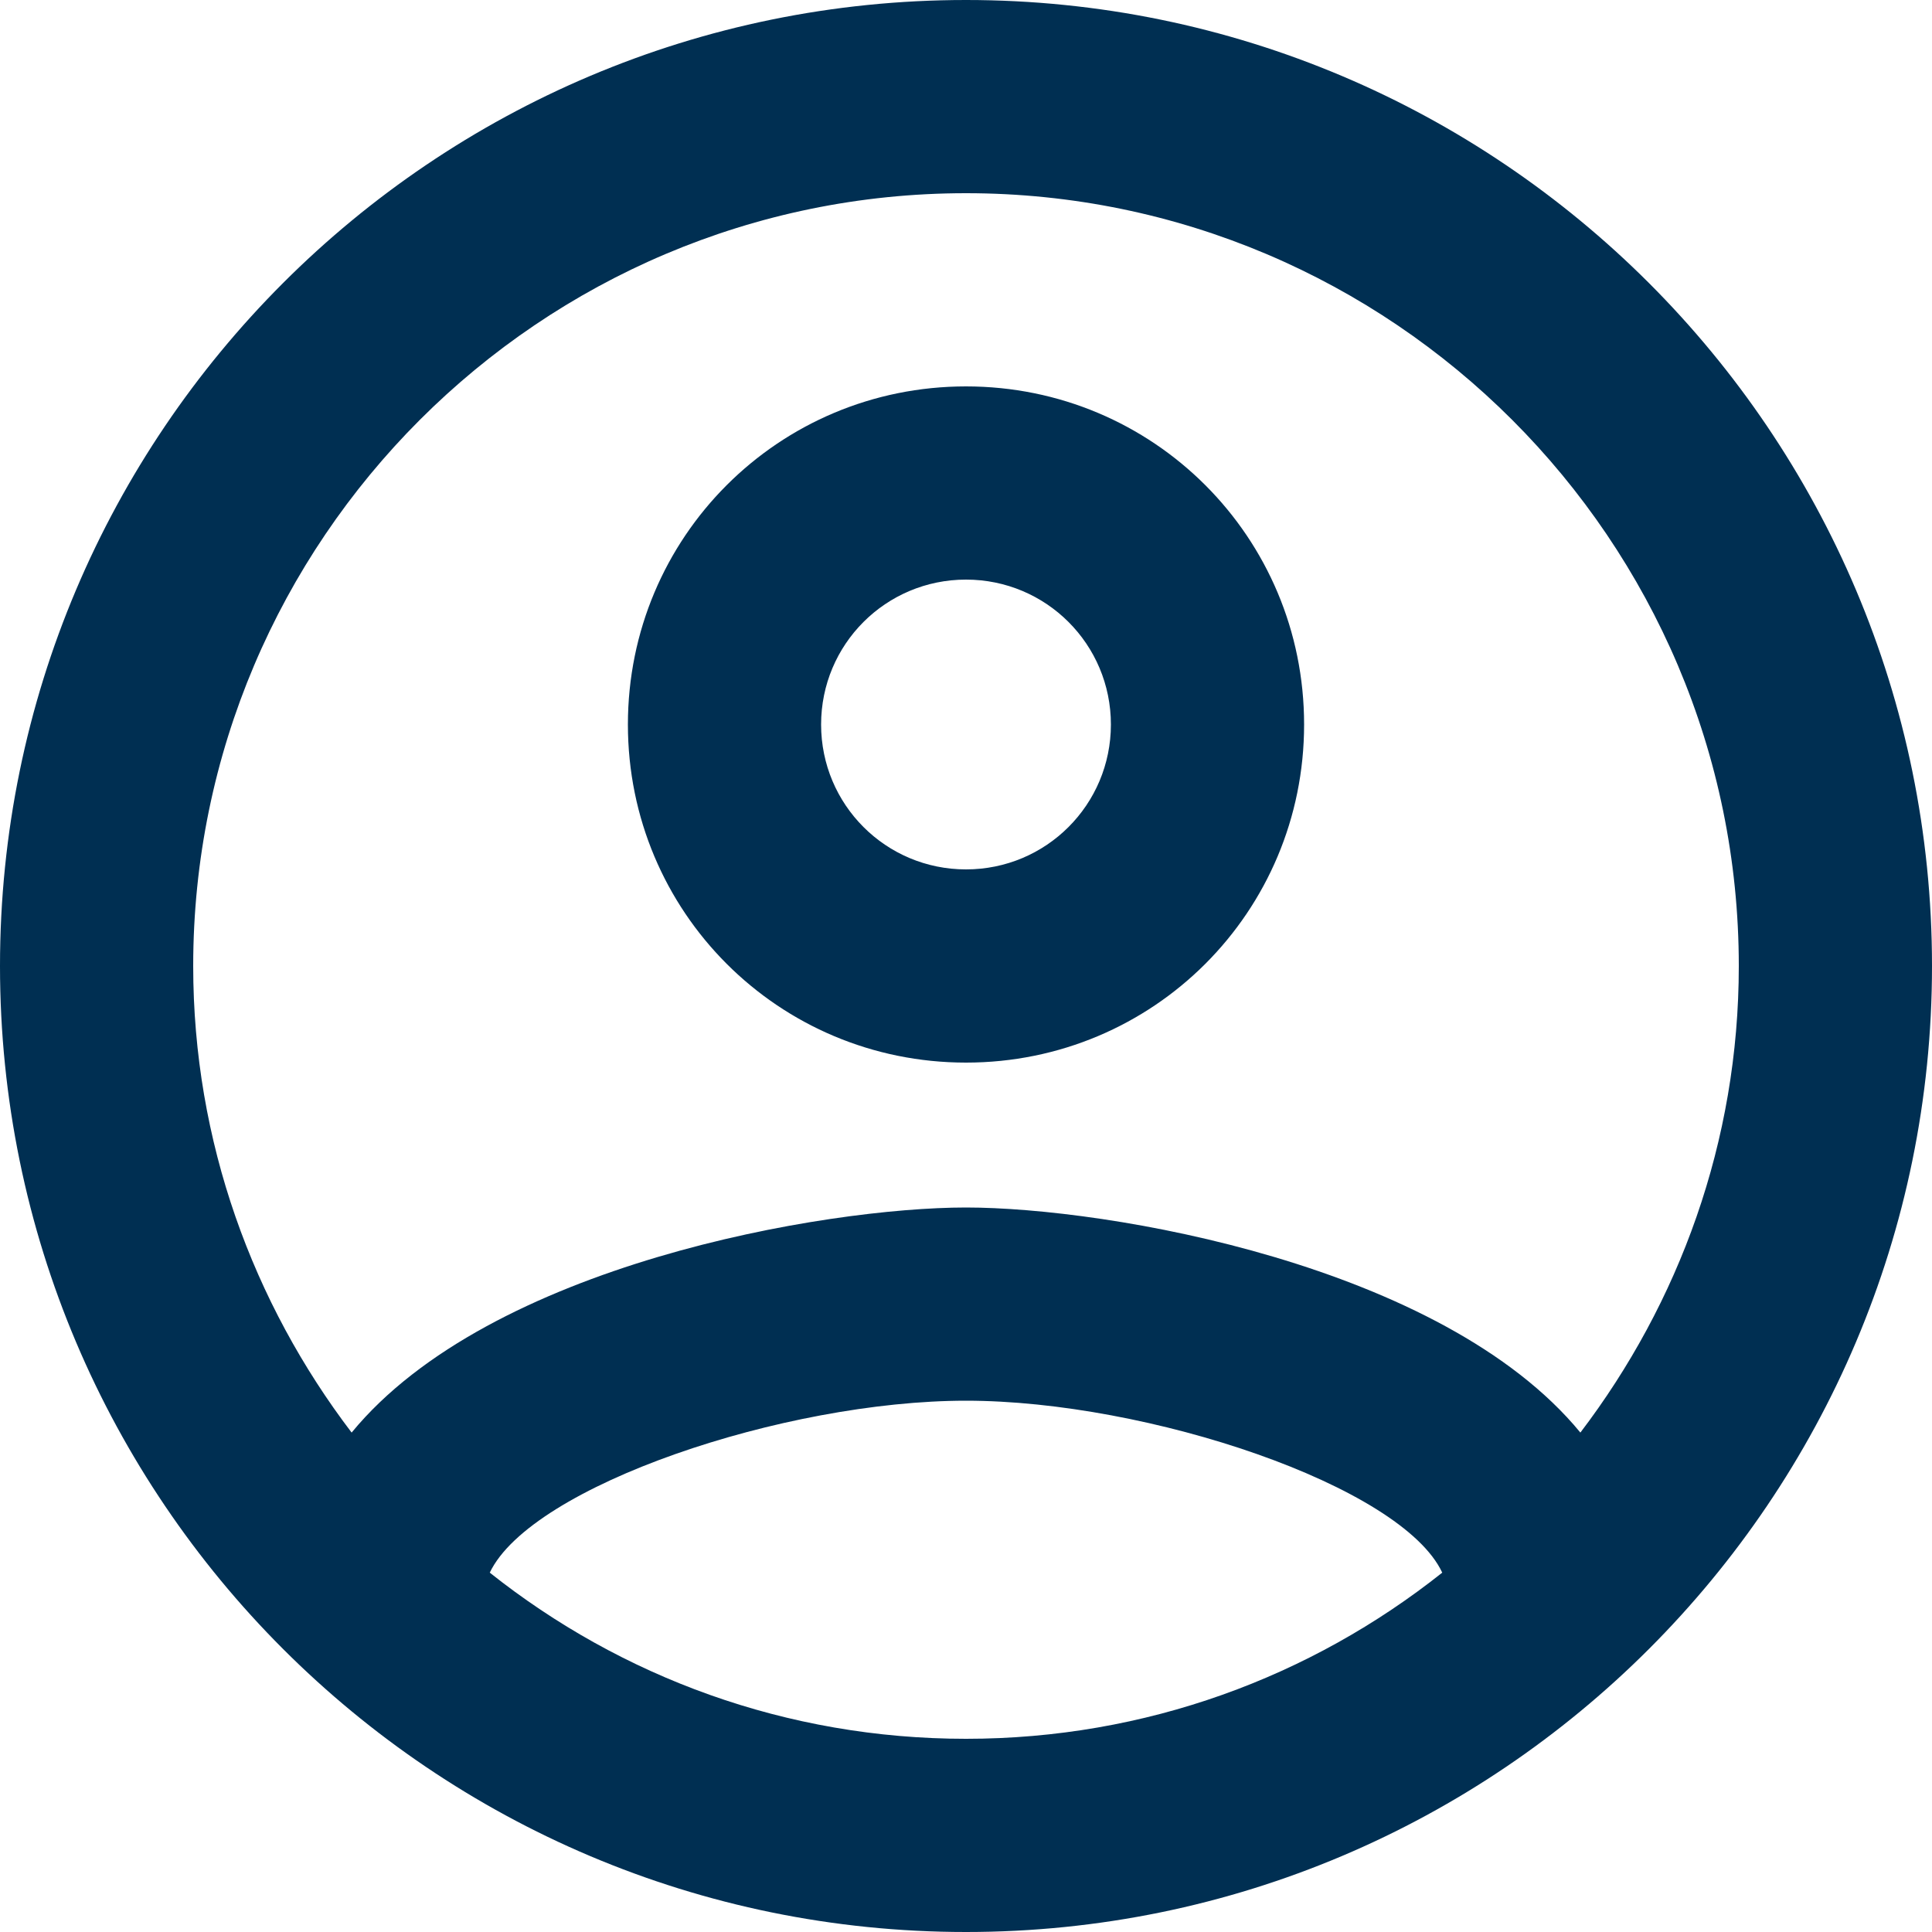
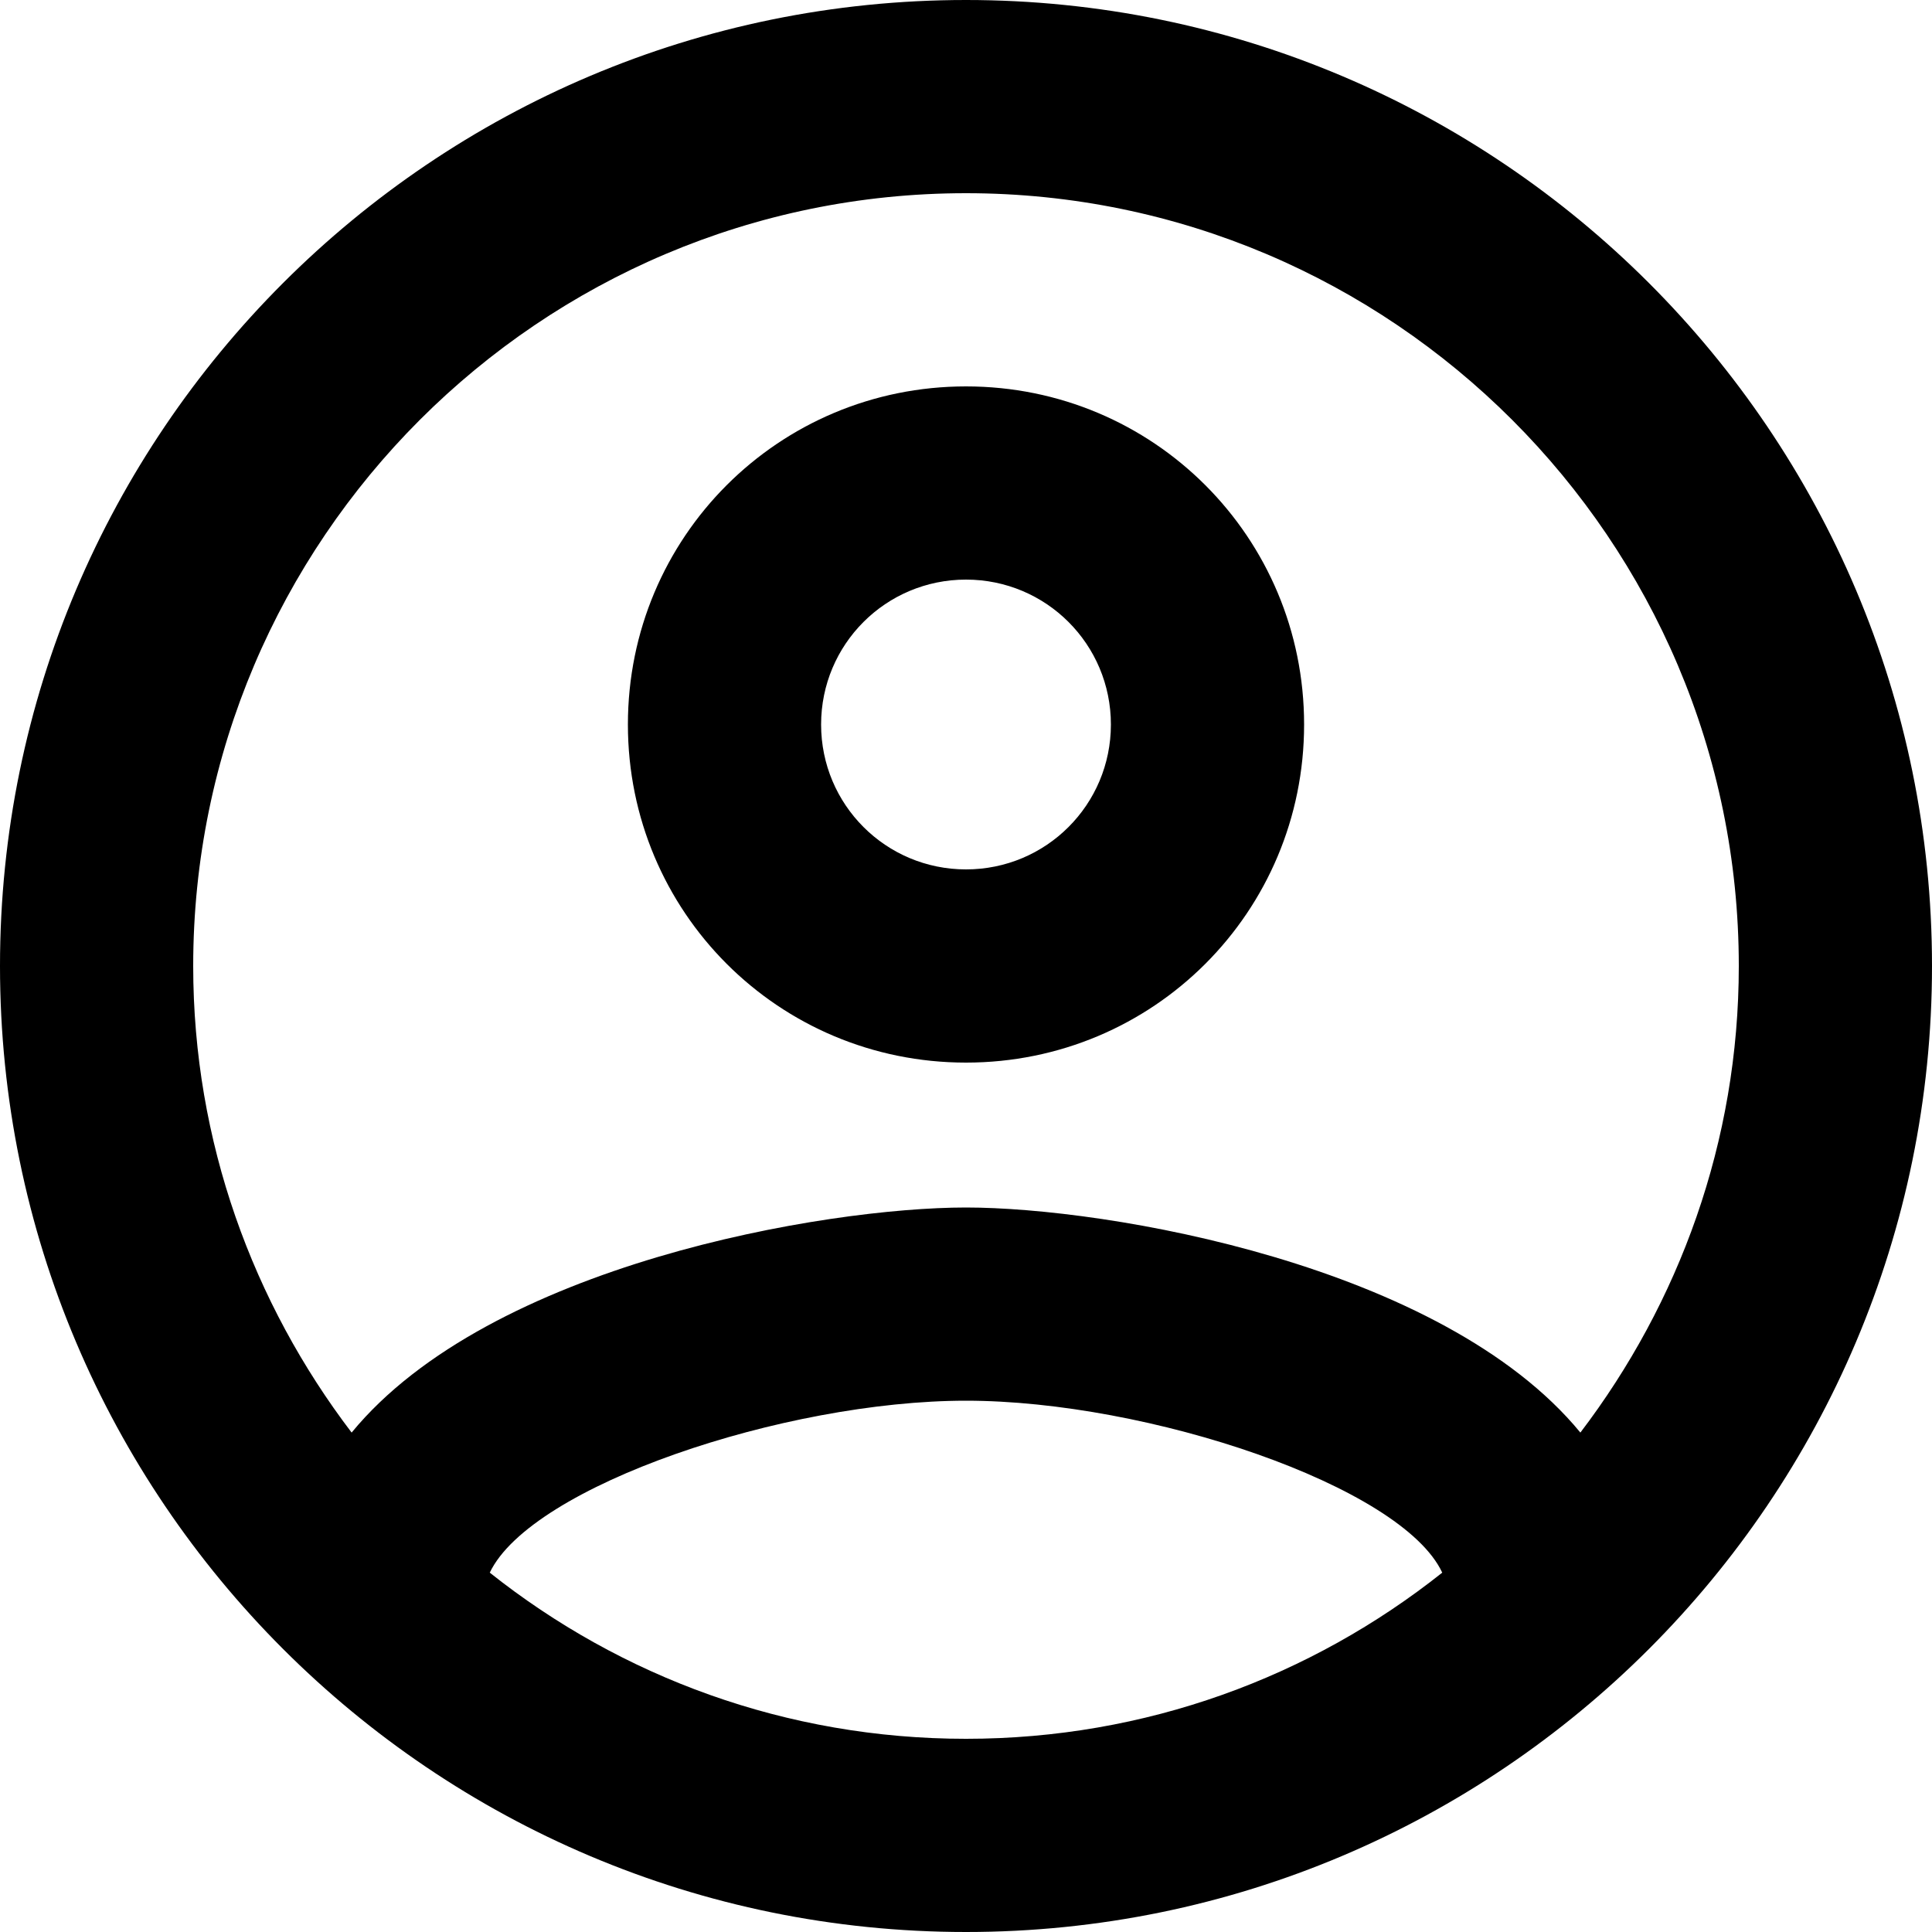
- <svg xmlns="http://www.w3.org/2000/svg" width="32" height="32" viewBox="0 0 32 32" fill="none">
-   <path d="M16 0C7.168 0 0 7.168 0 16C0 24.832 7.168 32 16 32C24.832 32 32 24.832 32 16C32 7.168 24.832 0 16 0ZM8.112 26.048C8.8 24.608 12.992 23.2 16 23.2C19.008 23.2 23.216 24.608 23.888 26.048C21.712 27.776 18.976 28.8 16 28.8C13.024 28.8 10.288 27.776 8.112 26.048ZM26.176 23.728C23.888 20.944 18.336 20 16 20C13.664 20 8.112 20.944 5.824 23.728C4.192 21.584 3.2 18.912 3.2 16C3.2 8.944 8.944 3.2 16 3.2C23.056 3.2 28.8 8.944 28.8 16C28.8 18.912 27.808 21.584 26.176 23.728V23.728ZM16 6.4C12.896 6.4 10.4 8.896 10.4 12C10.4 15.104 12.896 17.6 16 17.6C19.104 17.6 21.6 15.104 21.6 12C21.6 8.896 19.104 6.4 16 6.4ZM16 14.4C14.672 14.4 13.6 13.328 13.6 12C13.6 10.672 14.672 9.6 16 9.6C17.328 9.6 18.4 10.672 18.4 12C18.4 13.328 17.328 14.4 16 14.4Z" fill="#002F52" />
+ <svg xmlns="http://www.w3.org/2000/svg" width="30" height="30" viewBox="0 0 32 32" fill="none">
+   <path d="M16 0C7.168 0 0 7.168 0 16C0 24.832 7.168 32 16 32C24.832 32 32 24.832 32 16C32 7.168 24.832 0 16 0ZM8.112 26.048C8.8 24.608 12.992 23.2 16 23.2C19.008 23.2 23.216 24.608 23.888 26.048C21.712 27.776 18.976 28.8 16 28.8C13.024 28.8 10.288 27.776 8.112 26.048ZM26.176 23.728C23.888 20.944 18.336 20 16 20C13.664 20 8.112 20.944 5.824 23.728C4.192 21.584 3.2 18.912 3.2 16C3.2 8.944 8.944 3.2 16 3.2C23.056 3.2 28.8 8.944 28.8 16C28.8 18.912 27.808 21.584 26.176 23.728V23.728ZM16 6.4C12.896 6.4 10.4 8.896 10.4 12C10.4 15.104 12.896 17.6 16 17.6C19.104 17.6 21.6 15.104 21.6 12C21.6 8.896 19.104 6.4 16 6.4ZM16 14.4C14.672 14.4 13.6 13.328 13.6 12C13.6 10.672 14.672 9.6 16 9.6C17.328 9.6 18.4 10.672 18.4 12C18.4 13.328 17.328 14.4 16 14.4Z" fill="#000" />
</svg>
